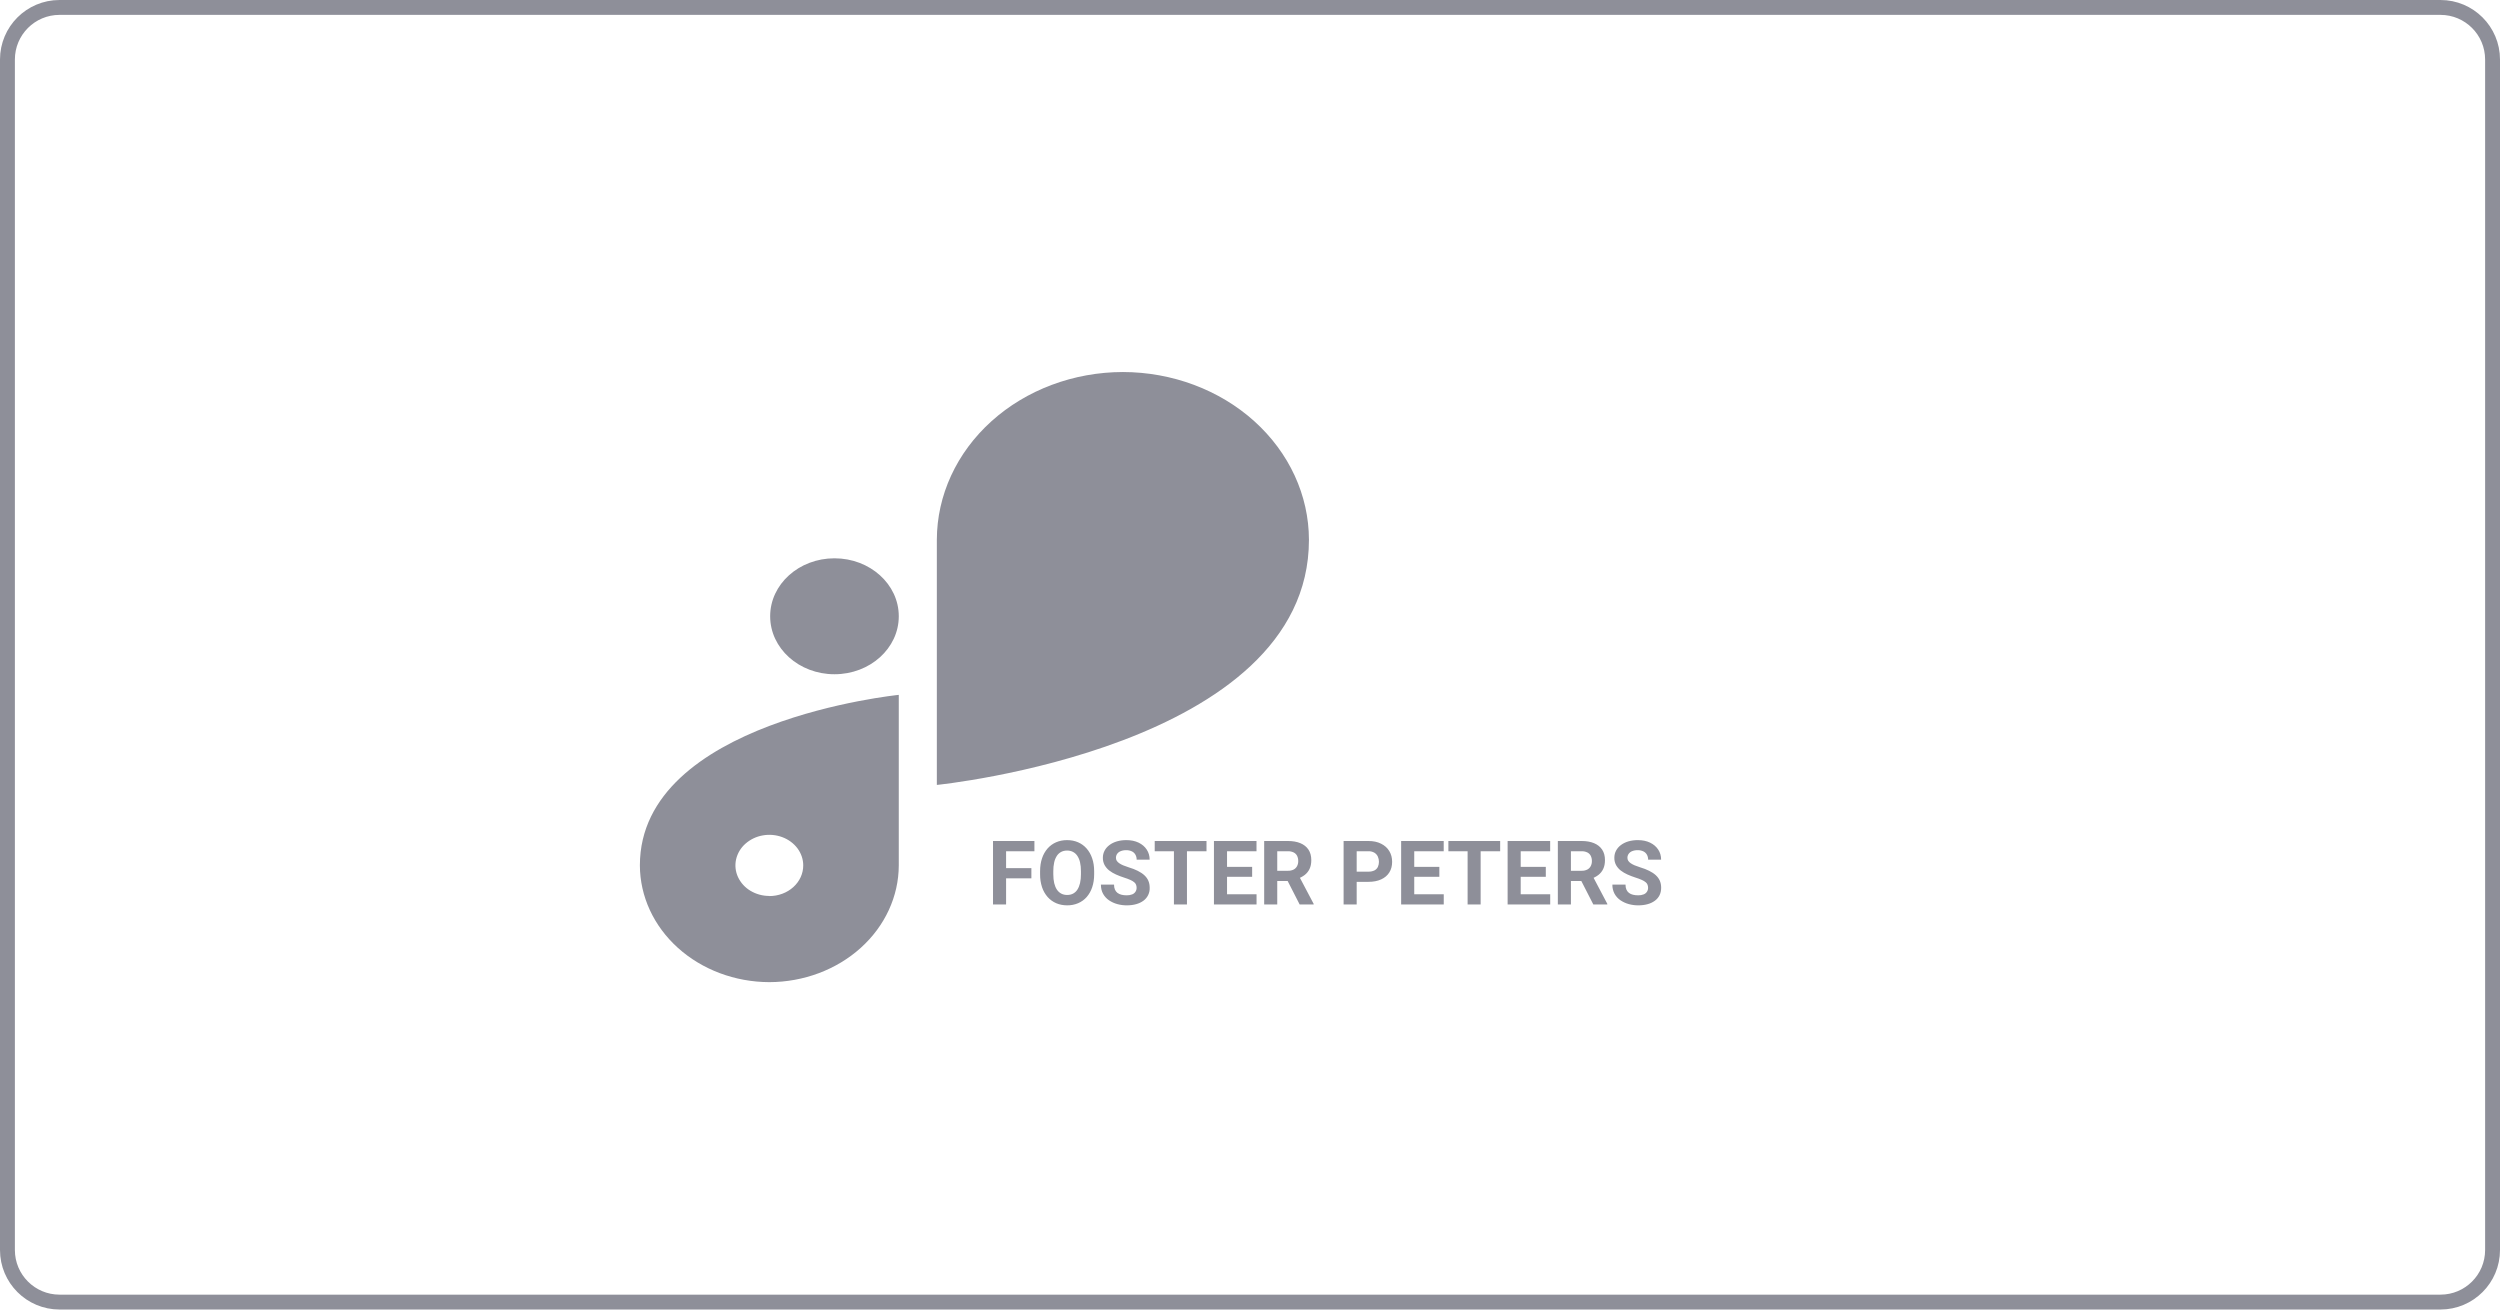
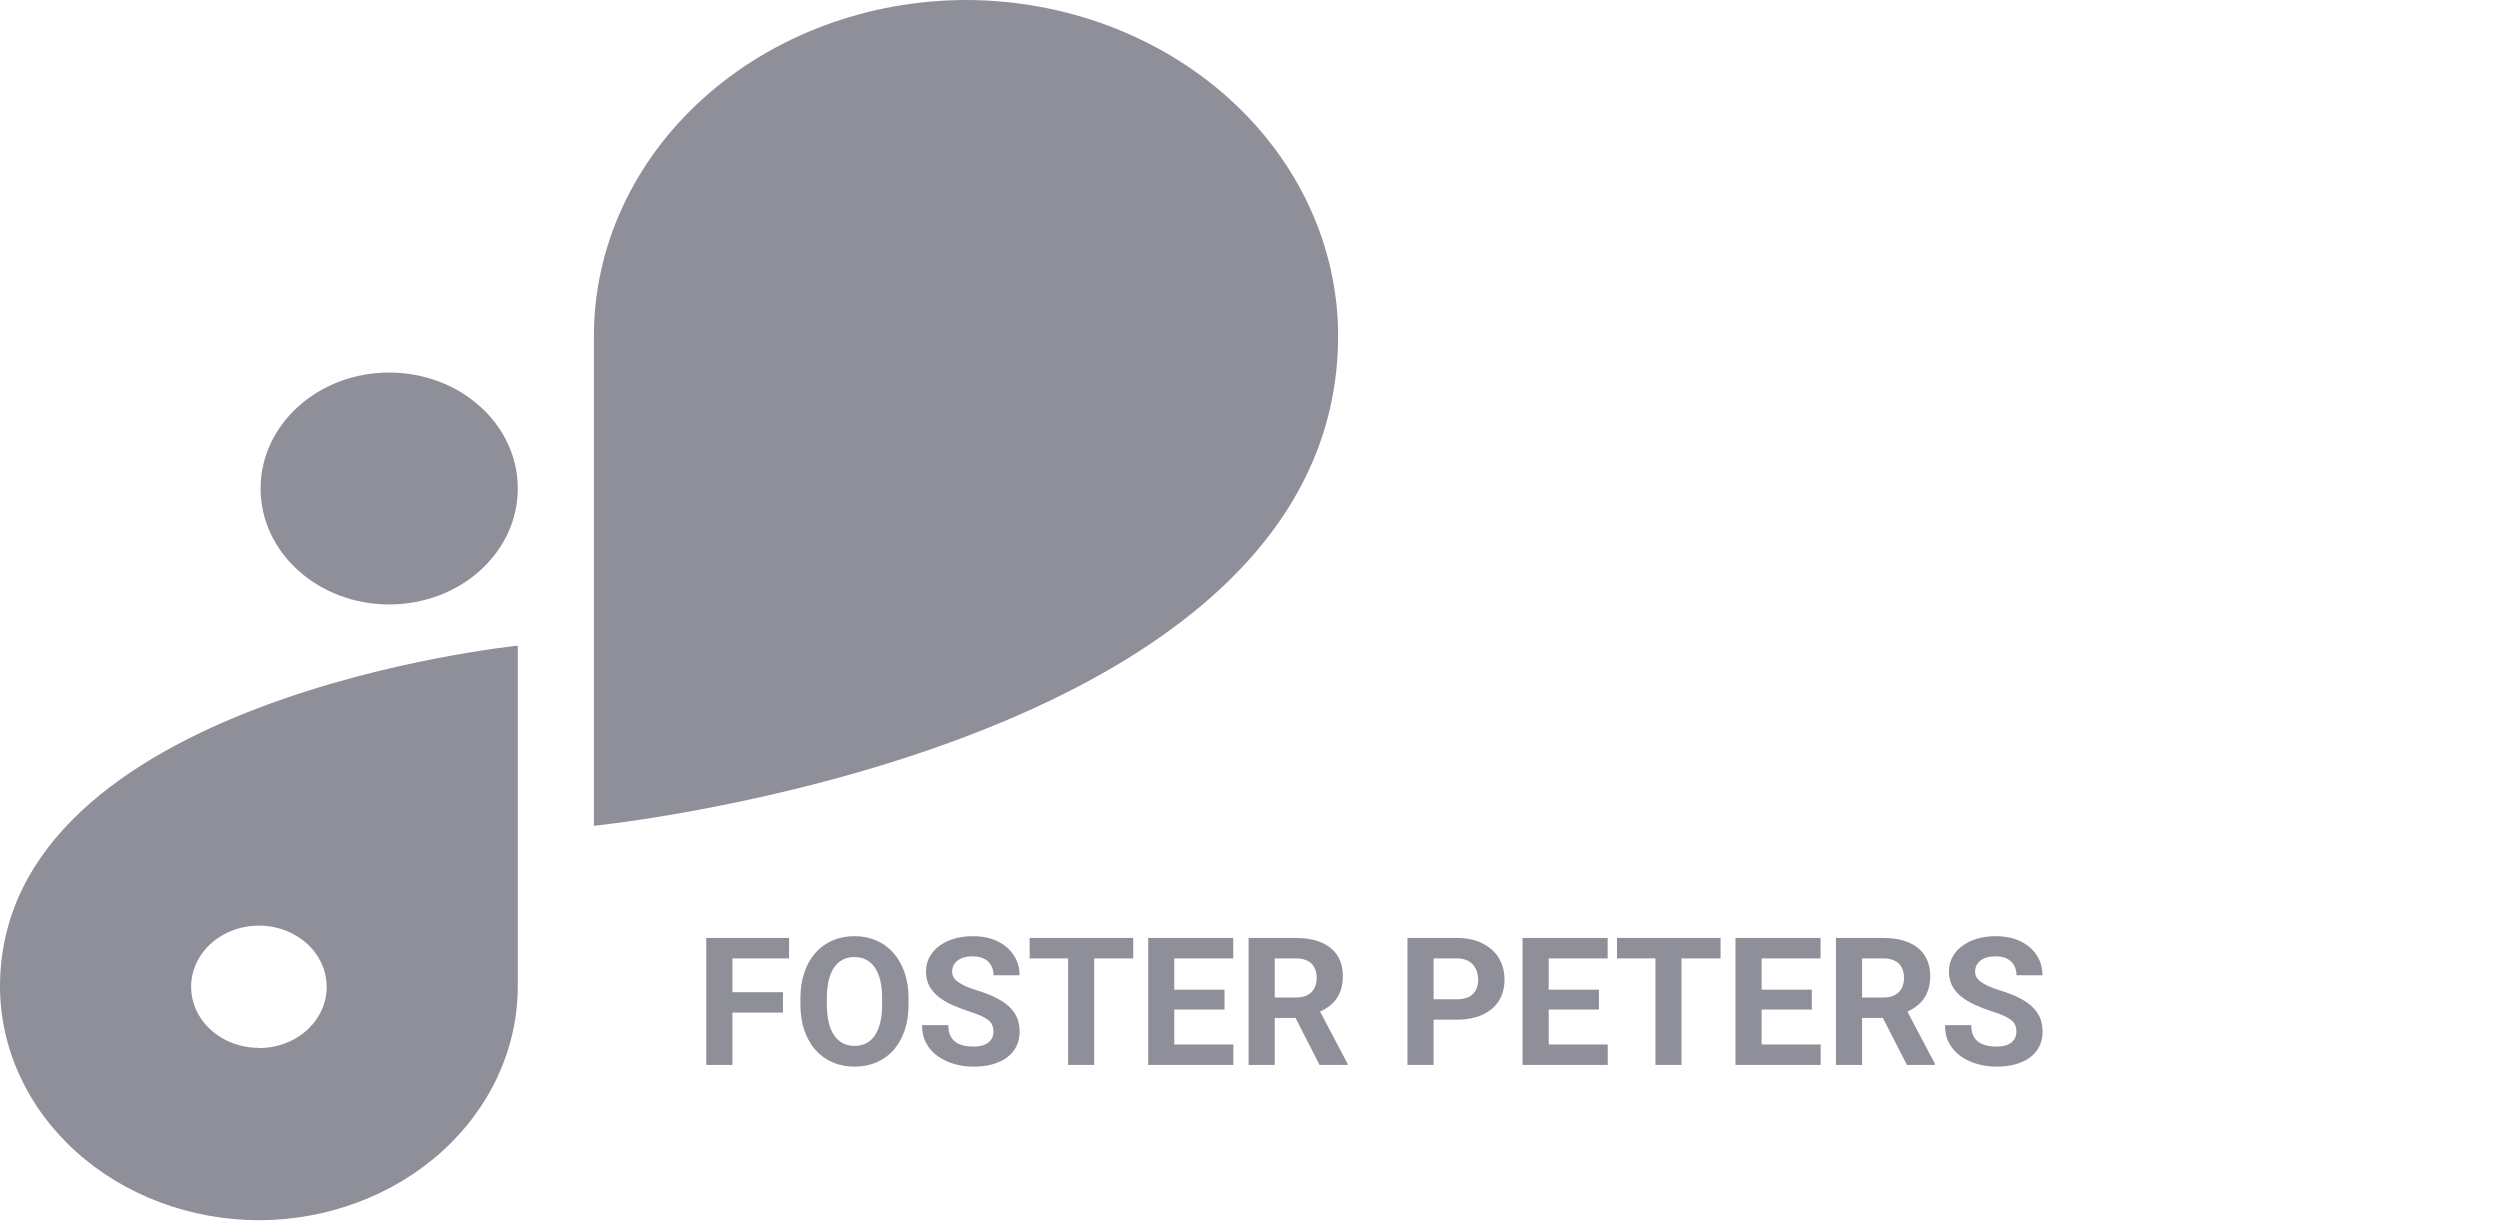
- <svg xmlns="http://www.w3.org/2000/svg" width="168" height="88" fill="none">
-   <rect width="167" height="87" x=".5" y=".5" stroke="#8E8F99" rx="3.5" />
-   <path fill="#8E8F99" d="M56.078 37.518h-.003c-2.385 0-4.32 1.744-4.32 3.894v.003c0 2.15 1.935 3.894 4.32 3.894h.003c2.386 0 4.32-1.743 4.32-3.894v-.003c0-2.15-1.934-3.894-4.32-3.894ZM87.961 36.273c-.006-2.988-1.325-5.85-3.668-7.964-2.343-2.112-5.518-3.302-8.832-3.309-3.314.005-6.491 1.195-8.835 3.308-2.344 2.113-3.664 4.977-3.67 7.965v16.474s25.003-2.51 25.005-16.471v-.003ZM43 58.154c.006 2.079.924 4.071 2.554 5.541 1.63 1.47 3.84 2.299 6.145 2.305 2.305-.006 4.514-.834 6.144-2.304 1.63-1.47 2.548-3.46 2.555-5.54V46.695S43 48.442 43 58.154Zm8.699 2.054c-.45 0-.891-.12-1.266-.346a2.115 2.115 0 0 1-.839-.922 1.867 1.867 0 0 1-.13-1.186 2 2 0 0 1 .624-1.052 2.365 2.365 0 0 1 1.167-.562c.441-.08.9-.039 1.316.117.416.155.772.419 1.022.756.25.338.384.735.384 1.141.001.27-.057.539-.171.789-.114.25-.282.477-.493.669a2.31 2.31 0 0 1-.74.447 2.495 2.495 0 0 1-.874.157v-.008ZM67.609 56.515v4.266h-.879v-4.266h.879Zm1.7 1.822v.686h-1.94v-.686h1.94Zm.204-1.822v.688H67.37v-.688h2.144Zm4.014 2.033v.202c0 .325-.044.616-.132.873a1.92 1.92 0 0 1-.372.66c-.16.18-.352.317-.574.413a1.83 1.83 0 0 1-.736.143c-.267 0-.512-.048-.735-.143a1.648 1.648 0 0 1-.574-.413 1.93 1.93 0 0 1-.378-.66 2.696 2.696 0 0 1-.132-.873v-.202c0-.326.044-.617.132-.873a1.92 1.92 0 0 1 .372-.659c.162-.182.353-.32.574-.416.223-.096.468-.144.736-.144.27 0 .514.048.735.144.222.096.414.234.574.416.162.182.287.401.375.66.09.255.135.546.135.872Zm-.888.202v-.208c0-.226-.02-.425-.061-.597a1.295 1.295 0 0 0-.182-.434.784.784 0 0 0-.293-.264.838.838 0 0 0-.395-.09c-.149 0-.28.03-.396.09a.791.791 0 0 0-.29.264 1.333 1.333 0 0 0-.179.434 2.587 2.587 0 0 0-.061.597v.208c0 .225.02.424.061.598.041.172.102.317.182.437.08.117.178.206.293.266.115.06.247.091.395.091.149 0 .28-.03.396-.09a.786.786 0 0 0 .29-.267c.078-.12.138-.265.179-.437a2.61 2.61 0 0 0 .061-.598Zm3.741.914a.563.563 0 0 0-.035-.205.388.388 0 0 0-.123-.17 1.09 1.09 0 0 0-.255-.155 3.587 3.587 0 0 0-.424-.158 5.377 5.377 0 0 1-.551-.211 2.261 2.261 0 0 1-.457-.272 1.228 1.228 0 0 1-.31-.367 1.01 1.01 0 0 1-.112-.483 1 1 0 0 1 .117-.483c.078-.147.188-.272.328-.375.14-.106.307-.187.498-.244.194-.056.405-.085.636-.085.314 0 .589.057.823.17.234.114.416.269.545.466.13.197.196.423.196.677h-.873a.658.658 0 0 0-.079-.328.535.535 0 0 0-.234-.226.835.835 0 0 0-.393-.082.908.908 0 0 0-.38.07.507.507 0 0 0-.23.185.454.454 0 0 0-.075.258c0 .072.017.138.052.196a.594.594 0 0 0 .165.164c.072.051.16.099.266.144.106.045.228.089.366.132.233.07.437.149.613.237.177.088.326.186.445.296.12.11.209.233.27.372.06.139.09.296.09.472a1.024 1.024 0 0 1-.422.87c-.136.101-.3.178-.489.231-.19.053-.401.08-.636.08-.21 0-.419-.028-.624-.083a1.894 1.894 0 0 1-.56-.255 1.285 1.285 0 0 1-.398-.433c-.1-.176-.149-.384-.149-.624h.882c0 .133.02.245.061.337a.563.563 0 0 0 .173.222.743.743 0 0 0 .27.123c.105.026.22.038.345.038a.939.939 0 0 0 .375-.064.463.463 0 0 0 .293-.437Zm3.384-3.149v4.266h-.876v-4.266h.876Zm1.313 0v.688h-3.48v-.688h3.48Zm3.363 3.58v.686h-2.27v-.686h2.27Zm-1.983-3.58v4.266h-.88v-4.266h.88Zm1.687 1.737v.668h-1.975v-.668h1.975Zm.293-1.737v.688h-2.268v-.688h2.268Zm.516 0h1.59c.327 0 .607.049.841.146.237.098.418.243.545.434.127.191.19.427.19.706 0 .229-.038.425-.117.589a1.1 1.1 0 0 1-.325.407 1.685 1.685 0 0 1-.489.258l-.278.147h-1.383l-.006-.686h1.028a.805.805 0 0 0 .384-.082.537.537 0 0 0 .229-.229.703.703 0 0 0 .079-.34.773.773 0 0 0-.076-.354.514.514 0 0 0-.232-.228.855.855 0 0 0-.39-.08h-.712v3.578h-.878v-4.266Zm2.384 4.266-.972-1.902.928-.006.985 1.867v.04h-.94Zm4.615-1.52h-1.087v-.686h1.087a.892.892 0 0 0 .41-.082.527.527 0 0 0 .231-.235.86.86 0 0 0 0-.691.592.592 0 0 0-.231-.264.76.76 0 0 0-.41-.1h-.783v3.578h-.879v-4.266h1.662c.334 0 .62.06.858.182.24.119.424.284.55.495.128.21.191.452.191.723 0 .276-.063.514-.19.715-.127.201-.31.357-.55.466-.24.11-.525.164-.86.164Zm5.068.834v.686h-2.27v-.686h2.27Zm-1.983-3.58v4.266h-.88v-4.266h.88Zm1.687 1.737v.668H94.75v-.668h1.975Zm.293-1.737v.688H94.75v-.688h2.267Zm2.482 0v4.266h-.876v-4.266h.876Zm1.312 0v.688h-3.48v-.688h3.48Zm3.363 3.58v.686h-2.27v-.686h2.27Zm-1.983-3.58v4.266h-.879v-4.266h.879Zm1.687 1.737v.668h-1.974v-.668h1.974Zm.293-1.737v.688h-2.267v-.688h2.267Zm.516 0h1.591c.326 0 .606.049.841.146.236.098.418.243.545.434.127.191.19.427.19.706 0 .229-.039.425-.117.589a1.106 1.106 0 0 1-.325.407 1.689 1.689 0 0 1-.49.258l-.278.147h-1.383l-.006-.686h1.029a.8.8 0 0 0 .383-.082.537.537 0 0 0 .229-.229.7.7 0 0 0 .079-.34.769.769 0 0 0-.076-.354.514.514 0 0 0-.232-.228.851.851 0 0 0-.389-.08h-.712v3.578h-.879v-4.266Zm2.385 4.266-.973-1.902.929-.006.984 1.867v.04h-.94Zm3.679-1.117a.553.553 0 0 0-.035-.205.38.38 0 0 0-.123-.17 1.066 1.066 0 0 0-.255-.155 3.595 3.595 0 0 0-.424-.158 5.345 5.345 0 0 1-.551-.211 2.264 2.264 0 0 1-.457-.272 1.225 1.225 0 0 1-.311-.367 1.011 1.011 0 0 1-.111-.483c0-.178.039-.339.117-.483a1.12 1.12 0 0 1 .328-.375c.141-.106.307-.187.498-.244a2.26 2.26 0 0 1 .636-.085c.314 0 .589.057.823.17.235.114.416.269.545.466.131.197.196.423.196.677h-.873a.655.655 0 0 0-.079-.328.533.533 0 0 0-.234-.226.836.836 0 0 0-.393-.082.911.911 0 0 0-.381.07.51.51 0 0 0-.228.185.452.452 0 0 0-.076.258c0 .072.017.138.053.196a.582.582 0 0 0 .164.164c.072.051.161.099.266.144.106.045.228.089.366.132.233.07.437.149.613.237.177.088.326.186.445.296.119.11.209.233.27.372.06.139.09.296.09.472 0 .185-.036.351-.108.498a1.02 1.02 0 0 1-.314.372 1.462 1.462 0 0 1-.489.231c-.189.053-.401.08-.636.08-.21 0-.418-.028-.624-.083a1.892 1.892 0 0 1-.559-.255 1.29 1.29 0 0 1-.399-.433 1.251 1.251 0 0 1-.149-.624h.882c0 .133.02.245.061.337a.566.566 0 0 0 .173.222.74.74 0 0 0 .27.123c.105.026.22.038.345.038a.934.934 0 0 0 .375-.064.462.462 0 0 0 .293-.437Z" />
+ <svg xmlns="http://www.w3.org/2000/svg" width="84" height="41" viewBox="0 0 84 41" fill="none">
+   <path d="M13.078 12.518H13.075C10.69 12.518 8.756 14.262 8.756 16.412V16.415C8.756 18.566 10.69 20.309 13.075 20.309H13.078C15.464 20.309 17.398 18.566 17.398 16.415V16.412C17.398 14.262 15.464 12.518 13.078 12.518Z" fill="#8E8F99" />
+   <path d="M44.961 11.273C44.955 8.286 43.636 5.422 41.293 3.309C38.95 1.197 35.775 0.007 32.461 0V0C29.147 0.005 25.97 1.195 23.626 3.308C21.282 5.42 19.962 8.285 19.955 11.273V11.273V27.747C19.955 27.747 44.959 25.236 44.961 11.275V11.273Z" fill="#8E8F99" />
+   <path d="M0 33.154C0.006 35.233 0.924 37.225 2.554 38.695C4.184 40.165 6.393 40.994 8.699 41V41C11.004 40.994 13.213 40.166 14.843 38.696C16.473 37.227 17.391 35.235 17.398 33.157V33.157V21.694C17.398 21.694 0 23.442 0 33.154ZM8.699 35.208C8.248 35.208 7.808 35.088 7.433 34.862C7.059 34.636 6.767 34.316 6.594 33.94C6.422 33.565 6.377 33.152 6.465 32.754C6.553 32.355 6.77 31.989 7.088 31.702C7.407 31.415 7.813 31.219 8.255 31.14C8.696 31.061 9.154 31.101 9.571 31.257C9.987 31.412 10.343 31.675 10.593 32.013C10.843 32.351 10.977 32.748 10.977 33.154C10.978 33.425 10.92 33.693 10.806 33.943C10.692 34.193 10.524 34.42 10.313 34.612C10.101 34.803 9.85 34.955 9.573 35.059C9.296 35.163 8.999 35.216 8.699 35.216V35.208Z" fill="#8E8F99" />
+   <path d="M24.609 31.515V35.781H23.73V31.515H24.609ZM26.308 33.337V34.023H24.369V33.337H26.308ZM26.513 31.515V32.203H24.369V31.515H26.513ZM30.527 33.548V33.75C30.527 34.075 30.483 34.366 30.395 34.623C30.307 34.881 30.183 35.101 30.023 35.283C29.863 35.462 29.671 35.6 29.449 35.696C29.228 35.791 28.983 35.839 28.713 35.839C28.446 35.839 28.201 35.791 27.978 35.696C27.757 35.6 27.566 35.462 27.404 35.283C27.242 35.101 27.116 34.881 27.026 34.623C26.938 34.366 26.894 34.075 26.894 33.75V33.548C26.894 33.222 26.938 32.931 27.026 32.675C27.114 32.417 27.238 32.198 27.398 32.016C27.56 31.834 27.752 31.696 27.972 31.6C28.195 31.504 28.44 31.456 28.707 31.456C28.977 31.456 29.222 31.504 29.443 31.6C29.666 31.696 29.857 31.834 30.017 32.016C30.179 32.198 30.304 32.417 30.392 32.675C30.482 32.931 30.527 33.222 30.527 33.548ZM29.639 33.75V33.542C29.639 33.316 29.619 33.117 29.578 32.945C29.537 32.773 29.476 32.628 29.396 32.511C29.316 32.394 29.218 32.306 29.103 32.247C28.988 32.187 28.856 32.157 28.707 32.157C28.559 32.157 28.427 32.187 28.312 32.247C28.199 32.306 28.102 32.394 28.022 32.511C27.944 32.628 27.884 32.773 27.843 32.945C27.802 33.117 27.782 33.316 27.782 33.542V33.75C27.782 33.975 27.802 34.174 27.843 34.348C27.884 34.52 27.945 34.665 28.025 34.785C28.105 34.902 28.203 34.991 28.318 35.051C28.433 35.112 28.565 35.142 28.713 35.142C28.862 35.142 28.994 35.112 29.109 35.051C29.224 34.991 29.321 34.902 29.399 34.785C29.477 34.665 29.537 34.52 29.578 34.348C29.619 34.174 29.639 33.975 29.639 33.75ZM33.38 34.664C33.38 34.588 33.369 34.52 33.345 34.459C33.324 34.397 33.283 34.34 33.222 34.289C33.162 34.237 33.077 34.185 32.967 34.134C32.858 34.083 32.716 34.031 32.542 33.976C32.349 33.913 32.166 33.843 31.992 33.765C31.82 33.687 31.668 33.596 31.535 33.493C31.404 33.387 31.3 33.265 31.224 33.126C31.15 32.988 31.113 32.827 31.113 32.643C31.113 32.465 31.152 32.304 31.23 32.16C31.308 32.013 31.418 31.888 31.558 31.785C31.699 31.679 31.865 31.598 32.056 31.541C32.249 31.485 32.461 31.456 32.692 31.456C33.006 31.456 33.281 31.513 33.515 31.626C33.749 31.74 33.931 31.895 34.06 32.092C34.191 32.289 34.256 32.515 34.256 32.769H33.383C33.383 32.644 33.357 32.535 33.304 32.441C33.253 32.345 33.175 32.27 33.07 32.215C32.966 32.16 32.835 32.133 32.677 32.133C32.525 32.133 32.398 32.157 32.296 32.203C32.195 32.248 32.119 32.31 32.068 32.388C32.017 32.464 31.992 32.55 31.992 32.646C31.992 32.718 32.009 32.784 32.044 32.842C32.081 32.901 32.136 32.955 32.209 33.006C32.281 33.057 32.37 33.105 32.475 33.15C32.581 33.195 32.703 33.239 32.841 33.282C33.074 33.352 33.278 33.431 33.454 33.519C33.631 33.607 33.78 33.705 33.899 33.815C34.018 33.924 34.108 34.048 34.169 34.187C34.229 34.326 34.259 34.483 34.259 34.659C34.259 34.844 34.223 35.01 34.151 35.157C34.079 35.303 33.974 35.427 33.837 35.529C33.701 35.63 33.538 35.707 33.348 35.76C33.159 35.813 32.947 35.839 32.712 35.839C32.502 35.839 32.294 35.812 32.088 35.757C31.883 35.701 31.697 35.616 31.529 35.502C31.363 35.389 31.23 35.245 31.13 35.069C31.031 34.893 30.981 34.685 30.981 34.445H31.863C31.863 34.578 31.883 34.69 31.924 34.782C31.965 34.873 32.023 34.948 32.097 35.004C32.173 35.061 32.263 35.102 32.367 35.127C32.472 35.153 32.587 35.165 32.712 35.165C32.865 35.165 32.99 35.144 33.087 35.101C33.187 35.058 33.26 34.998 33.307 34.922C33.356 34.846 33.38 34.76 33.38 34.664ZM36.764 31.515V35.781H35.888V31.515H36.764ZM38.077 31.515V32.203H34.596V31.515H38.077ZM41.44 35.095V35.781H39.169V35.095H41.44ZM39.456 31.515V35.781H38.578V31.515H39.456ZM41.144 33.252V33.92H39.169V33.252H41.144ZM41.437 31.515V32.203H39.169V31.515H41.437ZM41.953 31.515H43.544C43.87 31.515 44.15 31.564 44.384 31.662C44.621 31.759 44.802 31.904 44.929 32.095C45.056 32.286 45.12 32.522 45.12 32.801C45.12 33.03 45.081 33.226 45.002 33.39C44.926 33.552 44.818 33.688 44.677 33.797C44.539 33.905 44.376 33.991 44.188 34.055L43.91 34.202H42.527L42.521 33.516H43.549C43.704 33.516 43.831 33.489 43.933 33.434C44.035 33.379 44.111 33.303 44.162 33.205C44.214 33.108 44.241 32.995 44.241 32.866C44.241 32.729 44.215 32.611 44.165 32.511C44.114 32.411 44.037 32.335 43.933 32.283C43.83 32.23 43.7 32.203 43.544 32.203H42.831V35.781H41.953V31.515ZM44.337 35.781L43.365 33.879L44.294 33.873L45.278 35.74V35.781H44.337ZM48.952 34.26H47.865V33.575H48.952C49.12 33.575 49.256 33.547 49.362 33.493C49.467 33.436 49.544 33.358 49.593 33.258C49.642 33.159 49.666 33.046 49.666 32.921C49.666 32.794 49.642 32.676 49.593 32.567C49.544 32.457 49.467 32.37 49.362 32.303C49.256 32.237 49.12 32.203 48.952 32.203H48.169V35.781H47.291V31.515H48.952C49.286 31.515 49.572 31.576 49.81 31.697C50.05 31.816 50.234 31.981 50.361 32.192C50.488 32.403 50.551 32.644 50.551 32.915C50.551 33.191 50.488 33.429 50.361 33.63C50.234 33.831 50.05 33.987 49.81 34.096C49.572 34.205 49.286 34.26 48.952 34.26ZM54.02 35.095V35.781H51.749V35.095H54.02ZM52.037 31.515V35.781H51.158V31.515H52.037ZM53.724 33.252V33.92H51.749V33.252H53.724ZM54.017 31.515V32.203H51.749V31.515H54.017ZM56.498 31.515V35.781H55.623V31.515H56.498ZM57.811 31.515V32.203H54.331V31.515H57.811ZM61.174 35.095V35.781H58.904V35.095H61.174ZM59.191 31.515V35.781H58.312V31.515H59.191ZM60.878 33.252V33.92H58.904V33.252H60.878ZM61.171 31.515V32.203H58.904V31.515H61.171ZM61.687 31.515H63.278C63.604 31.515 63.884 31.564 64.119 31.662C64.355 31.759 64.537 31.904 64.664 32.095C64.79 32.286 64.854 32.522 64.854 32.801C64.854 33.03 64.815 33.226 64.737 33.39C64.661 33.552 64.552 33.688 64.412 33.797C64.273 33.905 64.11 33.991 63.922 34.055L63.644 34.202H62.261L62.255 33.516H63.284C63.438 33.516 63.566 33.489 63.667 33.434C63.769 33.379 63.845 33.303 63.896 33.205C63.949 33.108 63.975 32.995 63.975 32.866C63.975 32.729 63.95 32.611 63.899 32.511C63.848 32.411 63.771 32.335 63.667 32.283C63.564 32.23 63.434 32.203 63.278 32.203H62.566V35.781H61.687V31.515ZM64.072 35.781L63.099 33.879L64.028 33.873L65.012 35.74V35.781H64.072ZM67.751 34.664C67.751 34.588 67.74 34.52 67.716 34.459C67.695 34.397 67.654 34.34 67.593 34.289C67.533 34.237 67.448 34.185 67.338 34.134C67.229 34.083 67.087 34.031 66.914 33.976C66.72 33.913 66.537 33.843 66.363 33.765C66.191 33.687 66.039 33.596 65.906 33.493C65.775 33.387 65.671 33.265 65.595 33.126C65.521 32.988 65.484 32.827 65.484 32.643C65.484 32.465 65.523 32.304 65.601 32.16C65.679 32.013 65.789 31.888 65.929 31.785C66.07 31.679 66.236 31.598 66.427 31.541C66.621 31.485 66.832 31.456 67.063 31.456C67.377 31.456 67.652 31.513 67.886 31.626C68.121 31.74 68.302 31.895 68.431 32.092C68.562 32.289 68.627 32.515 68.627 32.769H67.754C67.754 32.644 67.728 32.535 67.675 32.441C67.624 32.345 67.546 32.27 67.441 32.215C67.337 32.16 67.207 32.133 67.048 32.133C66.896 32.133 66.769 32.157 66.668 32.203C66.566 32.248 66.49 32.31 66.439 32.388C66.388 32.464 66.363 32.55 66.363 32.646C66.363 32.718 66.38 32.784 66.415 32.842C66.453 32.901 66.507 32.955 66.58 33.006C66.652 33.057 66.741 33.105 66.846 33.15C66.952 33.195 67.074 33.239 67.212 33.282C67.445 33.352 67.649 33.431 67.825 33.519C68.002 33.607 68.151 33.705 68.27 33.815C68.389 33.924 68.479 34.048 68.54 34.187C68.6 34.326 68.63 34.483 68.63 34.659C68.63 34.844 68.594 35.01 68.522 35.157C68.45 35.303 68.345 35.427 68.209 35.529C68.072 35.63 67.909 35.707 67.719 35.76C67.53 35.813 67.318 35.839 67.084 35.839C66.873 35.839 66.665 35.812 66.46 35.757C66.254 35.701 66.068 35.616 65.9 35.502C65.734 35.389 65.601 35.245 65.501 35.069C65.402 34.893 65.352 34.685 65.352 34.445H66.234C66.234 34.578 66.254 34.69 66.295 34.782C66.336 34.873 66.394 34.948 66.468 35.004C66.544 35.061 66.634 35.102 66.738 35.127C66.843 35.153 66.959 35.165 67.084 35.165C67.236 35.165 67.361 35.144 67.459 35.101C67.558 35.058 67.631 34.998 67.678 34.922C67.727 34.846 67.751 34.76 67.751 34.664Z" fill="#8E8F99" />
</svg>
